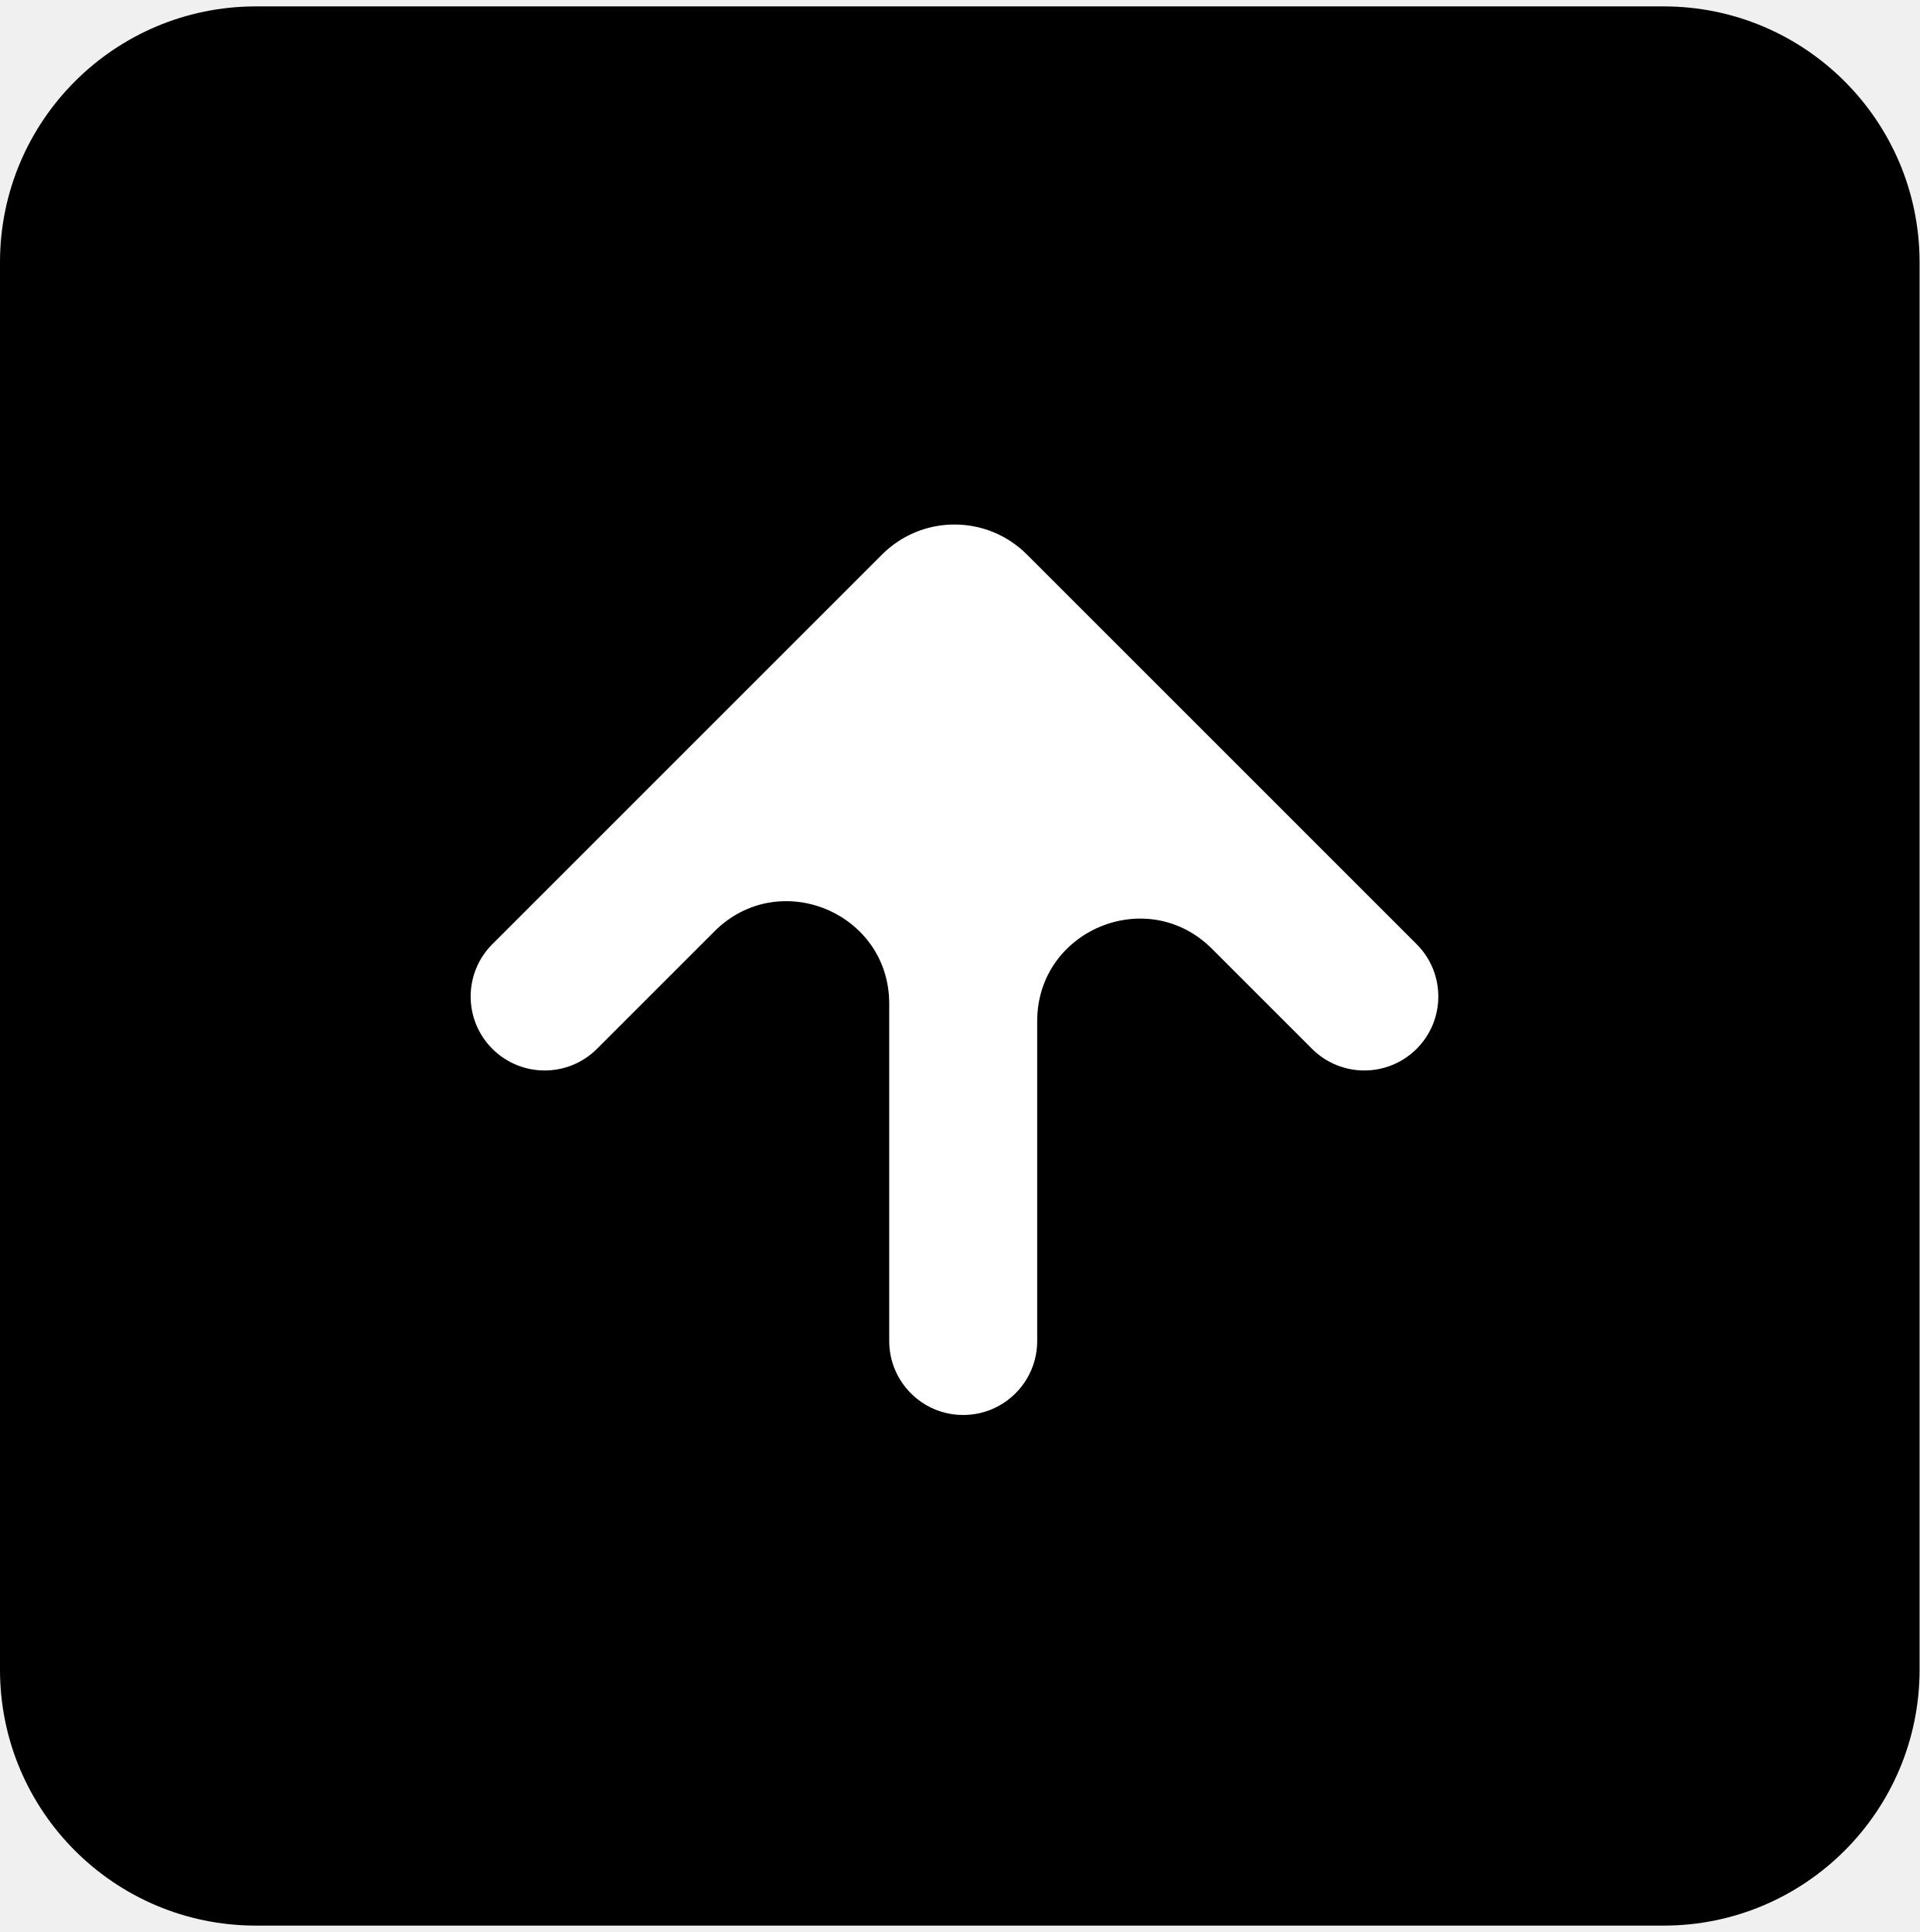
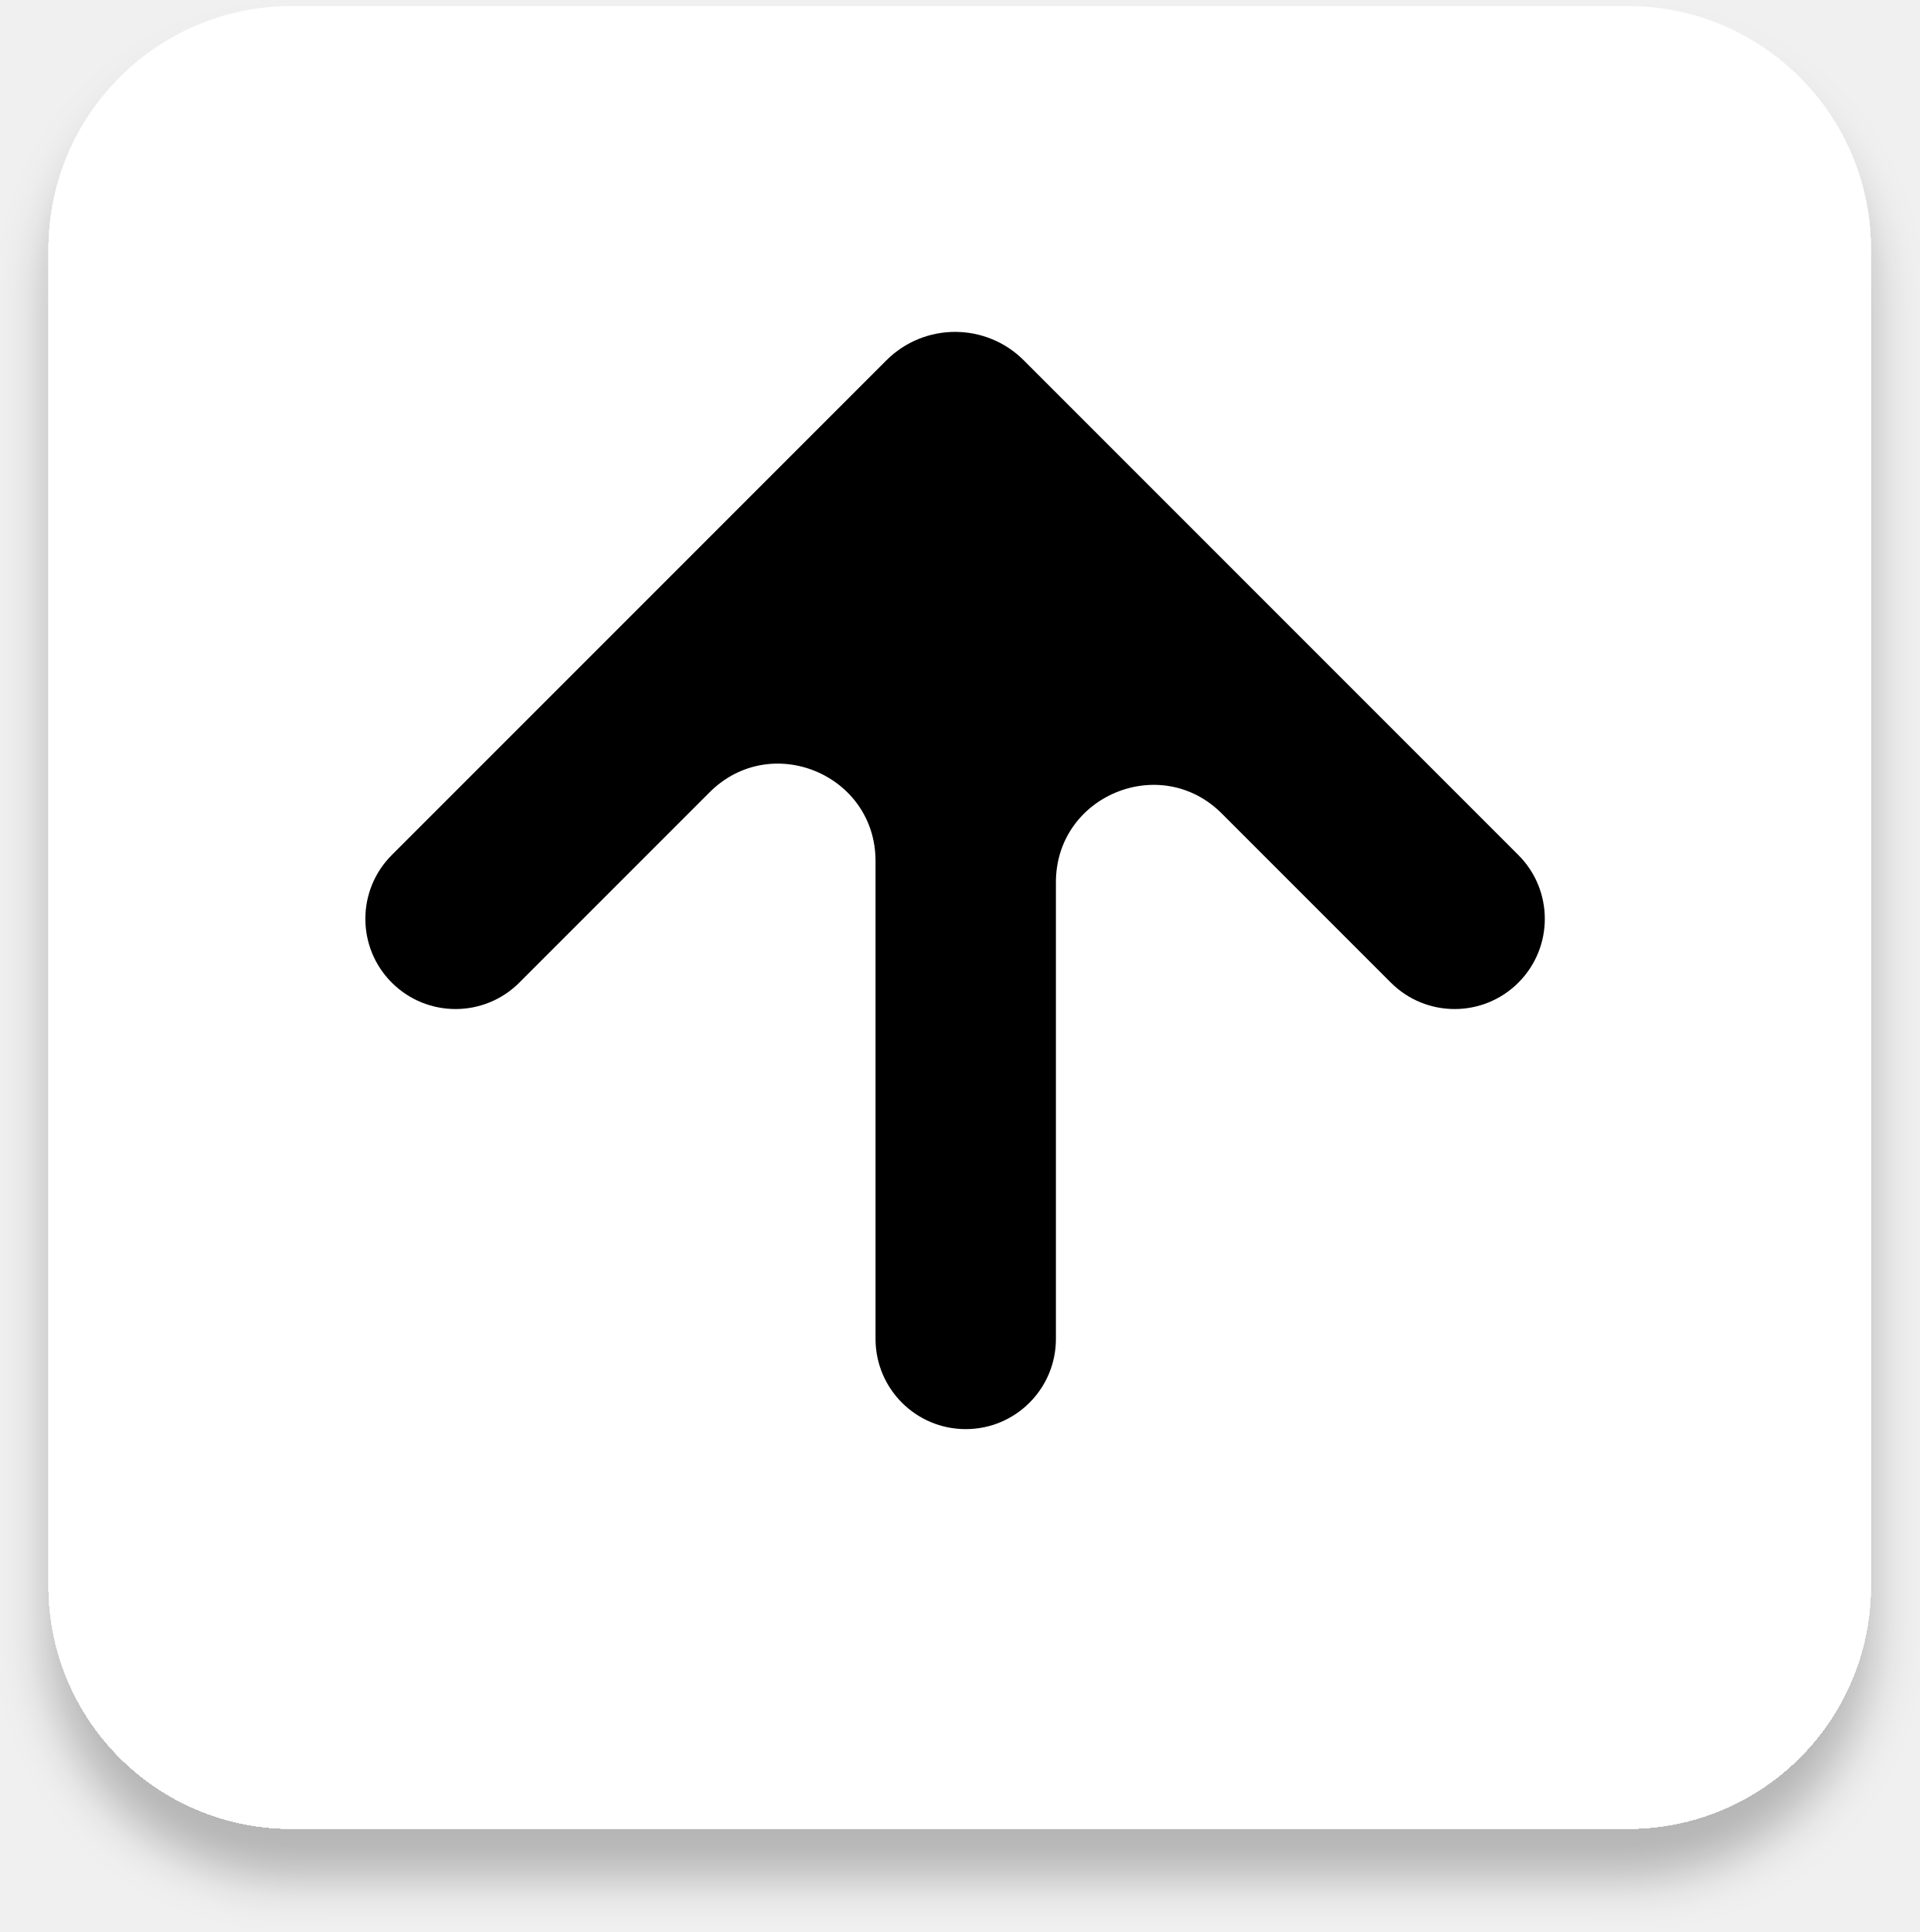
- <svg xmlns="http://www.w3.org/2000/svg" width="150" height="151" viewBox="0 0 150 151" fill="none">
-   <rect y="0.5" width="150" height="150" rx="20" fill="black" />
-   <path d="M110.7 73.796C112.958 76.053 112.958 79.714 110.7 81.972C108.442 84.23 104.781 84.23 102.523 81.972L94.706 74.155C89.666 69.115 81.049 72.685 81.049 79.812L81.049 104.809C81.049 108.002 78.461 110.591 75.267 110.591C72.074 110.591 69.486 108.002 69.486 104.809V78.449C69.486 71.322 60.869 67.752 55.829 72.792L46.649 81.972C44.391 84.23 40.73 84.23 38.472 81.972C36.214 79.714 36.214 76.053 38.472 73.796L68.929 43.338C72.053 40.214 77.119 40.214 80.243 43.338L110.7 73.796Z" fill="white" />
+ <svg xmlns="http://www.w3.org/2000/svg" width="158" height="159" viewBox="0 0 158 159" fill="none">
+   <g filter="url(#filter0_d_202_2)">
+     <rect x="4" y="0.5" width="150" height="150" rx="20" fill="white" />
+     <path d="M124.988 70.37C127.887 73.269 127.887 77.969 124.988 80.868V80.868C122.09 83.767 117.389 83.767 114.49 80.868L100.574 66.952C95.535 61.912 86.918 65.482 86.918 72.609V110.19C86.918 114.29 83.594 117.614 79.494 117.614V117.614C75.394 117.614 72.07 114.29 72.07 110.19L72.07 70.86C72.07 63.733 63.453 60.164 58.413 65.203L42.748 80.868C39.849 83.767 35.149 83.767 32.249 80.868V80.868C29.35 77.969 29.35 73.269 32.249 70.369L72.962 29.657C76.086 26.533 81.151 26.533 84.276 29.657L124.988 70.37Z" fill="black" />
+   </g>
+   <defs>
+     <filter id="filter0_d_202_2" x="0" y="0.5" width="158" height="158" filterUnits="userSpaceOnUse" color-interpolation-filters="sRGB">
+       <feFlood flood-opacity="0" result="BackgroundImageFix" />
+       <feColorMatrix in="SourceAlpha" type="matrix" values="0 0 0 0 0 0 0 0 0 0 0 0 0 0 0 0 0 0 127 0" result="hardAlpha" />
+       <feOffset dy="4" />
+       <feGaussianBlur stdDeviation="2" />
+       <feComposite in2="hardAlpha" operator="out" />
+       <feColorMatrix type="matrix" values="0 0 0 0 0 0 0 0 0 0 0 0 0 0 0 0 0 0 0.25 0" />
+       <feBlend mode="normal" in2="BackgroundImageFix" result="effect1_dropShadow_202_2" />
+       <feBlend mode="normal" in="SourceGraphic" in2="effect1_dropShadow_202_2" result="shape" />
+     </filter>
+   </defs>
</svg>
